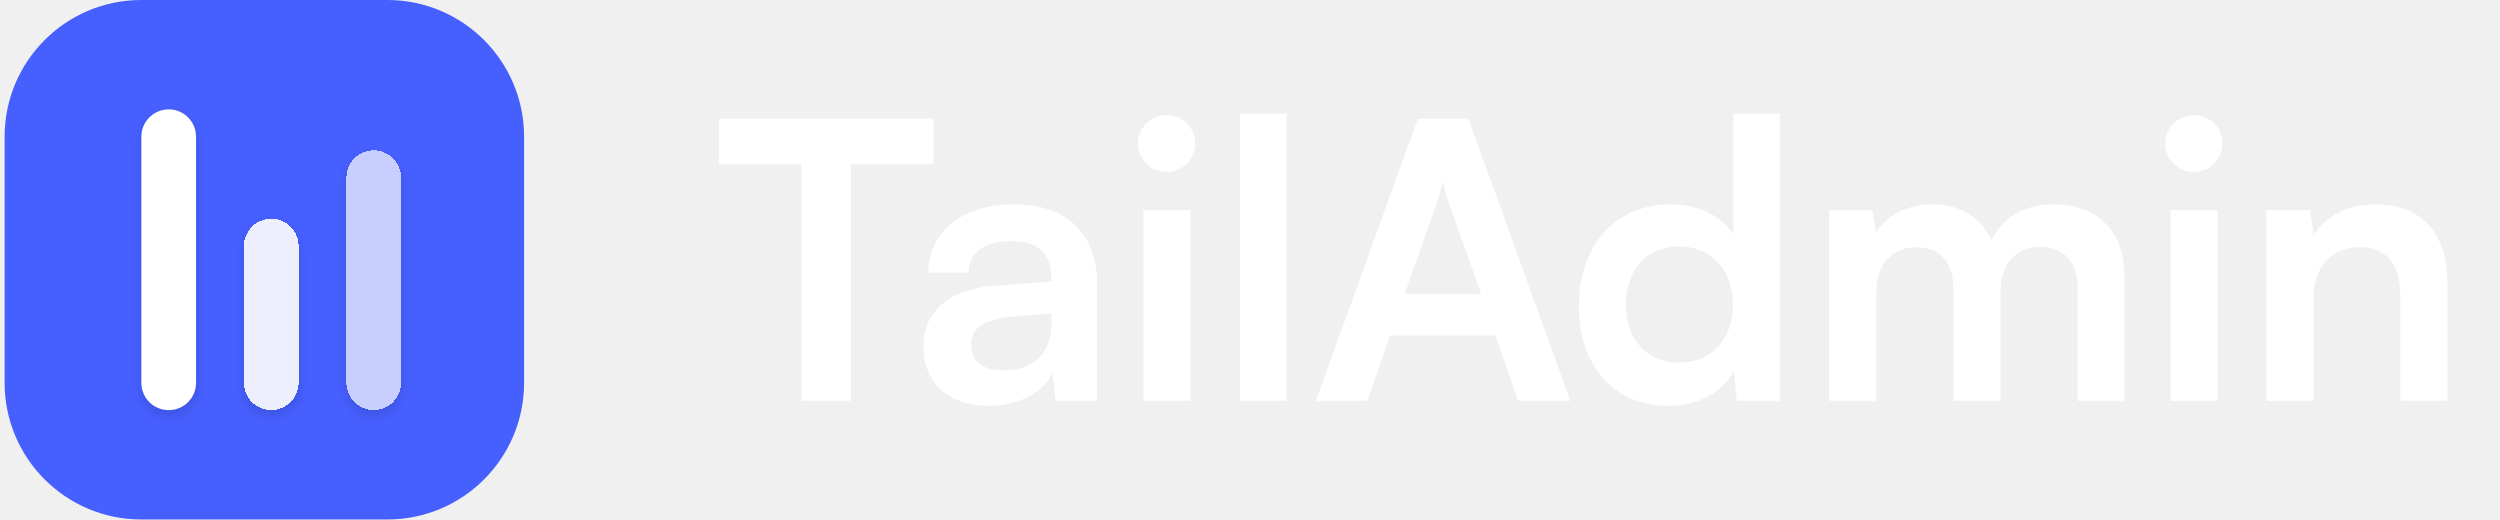
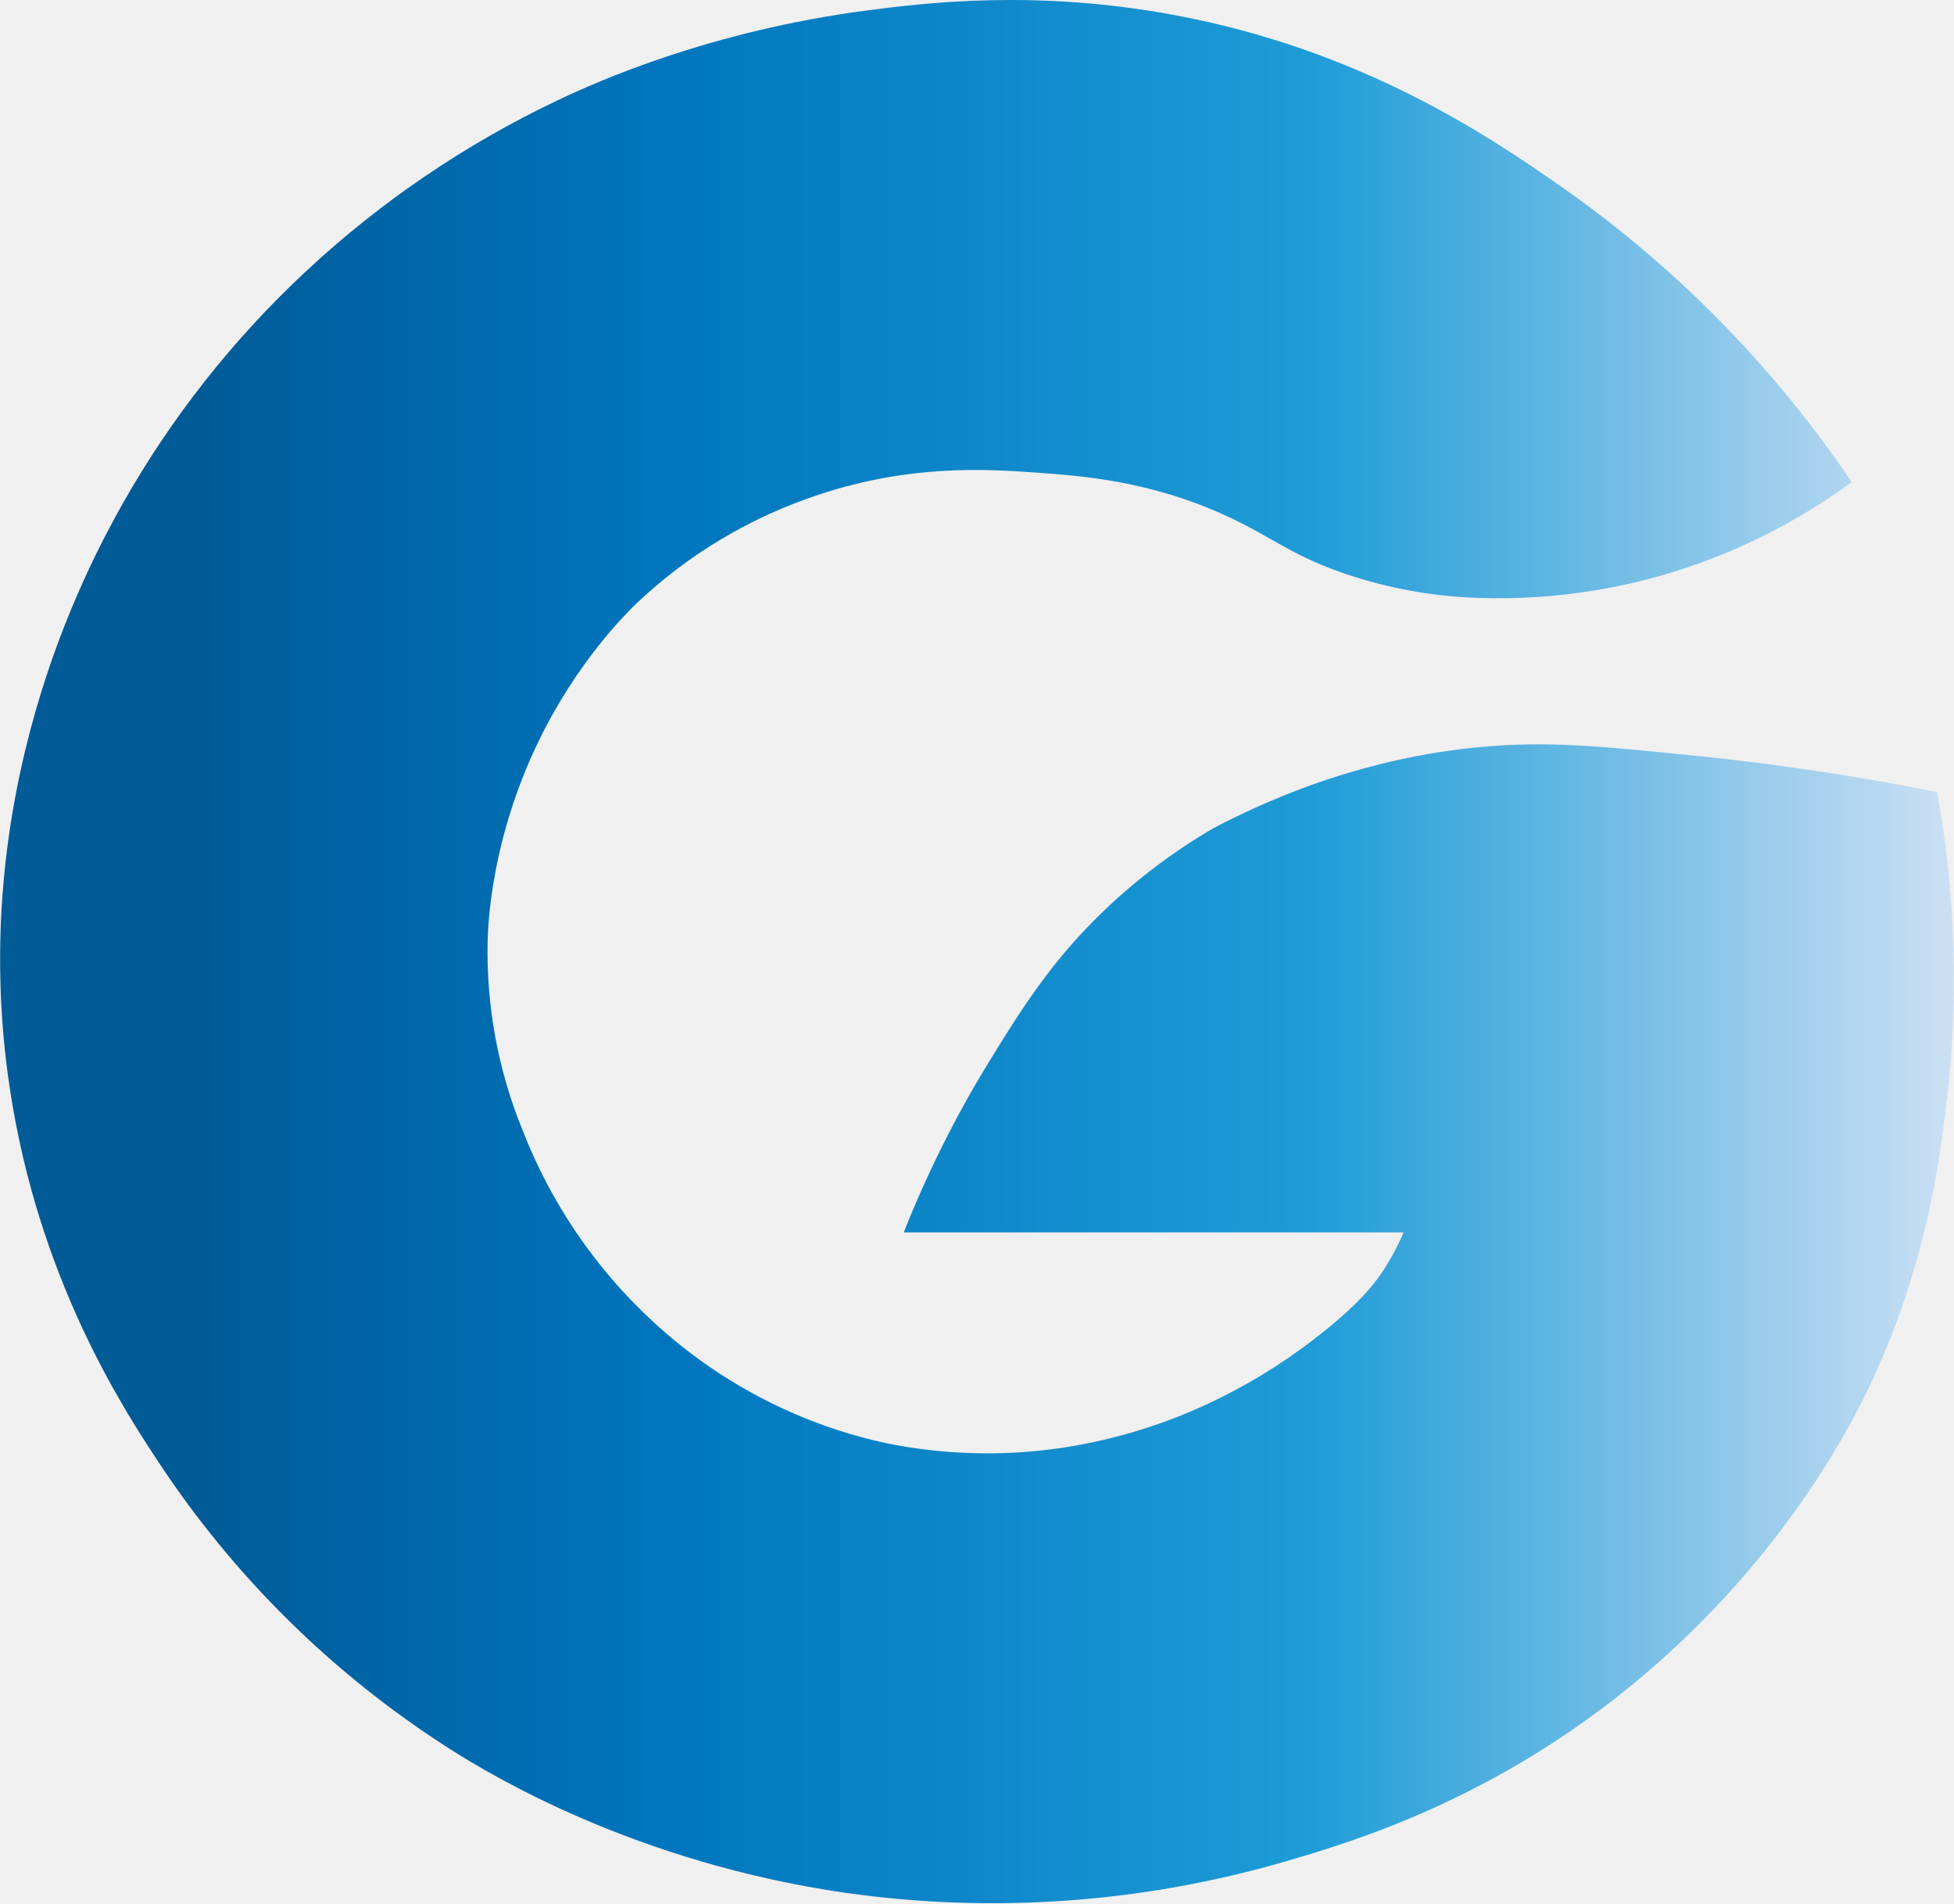
- <svg xmlns="http://www.w3.org/2000/svg" width="231" height="48" viewBox="0 0 231 48" fill="none">
-   <path d="M0.426 12.632C0.426 5.655 6.081 0 13.057 0H35.794C42.77 0 48.426 5.655 48.426 12.632V35.368C48.426 42.345 42.77 48 35.794 48H13.057C6.081 48 0.426 42.345 0.426 35.368V12.632Z" fill="#465FFF" />
-   <g filter="url(#filter0_d_3903_56743)">
-     <path d="M13.062 12.632C13.062 11.237 14.193 10.106 15.588 10.106C16.983 10.106 18.114 11.237 18.114 12.632V35.369C18.114 36.764 16.983 37.895 15.588 37.895C14.193 37.895 13.062 36.764 13.062 35.369V12.632Z" fill="white" />
-   </g>
-   <g filter="url(#filter1_d_3903_56743)">
-     <path d="M22.539 22.735C22.539 21.34 23.67 20.209 25.065 20.209C26.461 20.209 27.592 21.34 27.592 22.735V35.367C27.592 36.762 26.461 37.893 25.065 37.893C23.67 37.893 22.539 36.762 22.539 35.367V22.735Z" fill="white" fill-opacity="0.9" shape-rendering="crispEdges" />
-   </g>
-   <g filter="url(#filter2_d_3903_56743)">
-     <path d="M32.008 16.419C32.008 15.024 33.139 13.893 34.534 13.893C35.929 13.893 37.06 15.024 37.06 16.419V35.366C37.06 36.761 35.929 37.893 34.534 37.893C33.139 37.893 32.008 36.761 32.008 35.366V16.419Z" fill="white" fill-opacity="0.7" shape-rendering="crispEdges" />
-   </g>
-   <path d="M66.426 15.172H74.058V37.036H78.624V15.172H86.257V10.964H66.426V15.172Z" fill="white" />
-   <path d="M91.352 37.5C94.098 37.5 96.488 36.252 97.237 34.433L97.558 37.036H101.375V26.336C101.375 21.45 98.45 18.882 93.706 18.882C88.927 18.882 85.788 21.378 85.788 25.195H89.497C89.497 23.34 90.924 22.27 93.492 22.27C95.704 22.27 97.13 23.233 97.13 25.623V26.015L91.851 26.407C87.678 26.729 85.324 28.762 85.324 32.007C85.324 35.324 87.607 37.5 91.352 37.5ZM92.779 34.219C90.817 34.219 89.747 33.434 89.747 31.829C89.747 30.402 90.781 29.511 93.492 29.261L97.166 28.976V29.903C97.166 32.614 95.454 34.219 92.779 34.219Z" fill="white" />
-   <path d="M107.825 15.886C109.252 15.886 110.429 14.709 110.429 13.246C110.429 11.784 109.252 10.643 107.825 10.643C106.327 10.643 105.15 11.784 105.15 13.246C105.15 14.709 106.327 15.886 107.825 15.886ZM105.649 37.036H110.001V19.417H105.649V37.036Z" fill="white" />
-   <path d="M118.883 37.036V10.5H114.568V37.036H118.883Z" fill="white" />
-   <path d="M126.337 37.036L128.441 31.009H138.179L140.283 37.036H145.098L135.682 10.964H131.009L121.593 37.036H126.337ZM132.757 18.739C133.007 18.026 133.221 17.241 133.328 16.742C133.399 17.277 133.649 18.061 133.863 18.739L136.859 27.157H129.797L132.757 18.739Z" fill="white" />
-   <path d="M154.165 37.5C156.84 37.5 159.122 36.323 160.192 34.29L160.478 37.036H164.472V10.5H160.157V21.664C159.051 19.916 156.875 18.882 154.414 18.882C149.1 18.882 145.89 22.805 145.89 28.298C145.89 33.755 149.064 37.5 154.165 37.5ZM155.128 33.505C152.096 33.505 150.241 31.294 150.241 28.155C150.241 25.017 152.096 22.77 155.128 22.77C158.159 22.77 160.121 24.981 160.121 28.155C160.121 31.33 158.159 33.505 155.128 33.505Z" fill="white" />
-   <path d="M173.359 37.036V27.049C173.359 24.196 175.035 22.841 177.104 22.841C179.172 22.841 180.492 24.16 180.492 26.622V37.036H184.843V27.049C184.843 24.16 186.448 22.805 188.553 22.805C190.621 22.805 191.977 24.125 191.977 26.657V37.036H196.292V25.516C196.292 21.45 193.938 18.882 189.658 18.882C186.983 18.882 184.915 20.201 184.023 22.235C183.096 20.201 181.241 18.882 178.566 18.882C176.034 18.882 174.25 20.023 173.359 21.485L173.002 19.417H169.007V37.036H173.359Z" fill="white" />
-   <path d="M202.74 15.886C204.167 15.886 205.344 14.709 205.344 13.246C205.344 11.784 204.167 10.643 202.74 10.643C201.242 10.643 200.065 11.784 200.065 13.246C200.065 14.709 201.242 15.886 202.74 15.886ZM200.564 37.036H204.916V19.417H200.564V37.036Z" fill="white" />
-   <path d="M213.763 37.036V27.549C213.763 24.695 215.403 22.841 218.078 22.841C220.325 22.841 221.788 24.267 221.788 27.228V37.036H226.139V26.194C226.139 21.628 223.856 18.882 219.434 18.882C217.044 18.882 214.904 19.916 213.798 21.7L213.442 19.417H209.411V37.036H213.763Z" fill="white" />
+ <svg xmlns="http://www.w3.org/2000/svg" id="Layer_1" data-name="Layer 1" viewBox="0 0 701.45 683.23">
  <defs>
-     <filter id="filter0_d_3903_56743" x="12.062" y="9.606" width="7.053" height="29.79" filterUnits="userSpaceOnUse" color-interpolation-filters="sRGB">
-       <feFlood flood-opacity="0" result="BackgroundImageFix" />
-       <feColorMatrix in="SourceAlpha" type="matrix" values="0 0 0 0 0 0 0 0 0 0 0 0 0 0 0 0 0 0 127 0" result="hardAlpha" />
-       <feOffset dy="0.5" />
-       <feGaussianBlur stdDeviation="0.5" />
-       <feComposite in2="hardAlpha" operator="out" />
-       <feColorMatrix type="matrix" values="0 0 0 0 0 0 0 0 0 0 0 0 0 0 0 0 0 0 0.12 0" />
-       <feBlend mode="normal" in2="BackgroundImageFix" result="effect1_dropShadow_3903_56743" />
-       <feBlend mode="normal" in="SourceGraphic" in2="effect1_dropShadow_3903_56743" result="shape" />
-     </filter>
-     <filter id="filter1_d_3903_56743" x="21.539" y="19.709" width="7.053" height="19.684" filterUnits="userSpaceOnUse" color-interpolation-filters="sRGB">
-       <feFlood flood-opacity="0" result="BackgroundImageFix" />
-       <feColorMatrix in="SourceAlpha" type="matrix" values="0 0 0 0 0 0 0 0 0 0 0 0 0 0 0 0 0 0 127 0" result="hardAlpha" />
-       <feOffset dy="0.5" />
-       <feGaussianBlur stdDeviation="0.5" />
-       <feComposite in2="hardAlpha" operator="out" />
-       <feColorMatrix type="matrix" values="0 0 0 0 0 0 0 0 0 0 0 0 0 0 0 0 0 0 0.12 0" />
-       <feBlend mode="normal" in2="BackgroundImageFix" result="effect1_dropShadow_3903_56743" />
-       <feBlend mode="normal" in="SourceGraphic" in2="effect1_dropShadow_3903_56743" result="shape" />
-     </filter>
-     <filter id="filter2_d_3903_56743" x="31.008" y="13.393" width="7.053" height="26" filterUnits="userSpaceOnUse" color-interpolation-filters="sRGB">
-       <feFlood flood-opacity="0" result="BackgroundImageFix" />
-       <feColorMatrix in="SourceAlpha" type="matrix" values="0 0 0 0 0 0 0 0 0 0 0 0 0 0 0 0 0 0 127 0" result="hardAlpha" />
-       <feOffset dy="0.5" />
-       <feGaussianBlur stdDeviation="0.5" />
-       <feComposite in2="hardAlpha" operator="out" />
-       <feColorMatrix type="matrix" values="0 0 0 0 0 0 0 0 0 0 0 0 0 0 0 0 0 0 0.12 0" />
-       <feBlend mode="normal" in2="BackgroundImageFix" result="effect1_dropShadow_3903_56743" />
-       <feBlend mode="normal" in="SourceGraphic" in2="effect1_dropShadow_3903_56743" result="shape" />
-     </filter>
+     <style>.cls-1{fill:url(#linear-gradient);}</style>
+     <linearGradient id="linear-gradient" x1="199.02" y1="531.21" x2="900.46" y2="531.21" gradientUnits="userSpaceOnUse">
+       <stop offset="0.1" stop-color="#005b97" />
+       <stop offset="0.34" stop-color="#0075be" />
+       <stop offset="0.67" stop-color="#1e9cd7" />
+       <stop offset="1" stop-color="#cce0f4" />
+     </linearGradient>
  </defs>
+   <path class="cls-1" d="M863.76,362.66A409.08,409.08,0,0,0,758.93,256.21c-25.45-17.7-71.13-48.79-138.71-61.28-49.41-9.14-88.82-4.33-109.67-1.62-56.53,7.36-97.18,25.55-111.28,32.26A357.4,357.4,0,0,0,309,286.86a348.76,348.76,0,0,0-66.13,83.86c-12.71,22.77-56.33,103.68-40.32,209.67,10.22,67.66,39.94,113.74,53.23,133.86A351.86,351.86,0,0,0,360.56,817.47c15.11,9.61,66.66,40.72,141.93,51.61a376,376,0,0,0,158-11.28c25.07-7.31,75-22.4,125.8-64.52C841.7,747.41,866.2,696,871.82,683.61,890.39,642.88,895,608,897.63,586.84a373.38,373.38,0,0,0-3.23-112.9c-20.6-4.14-49.9-9.26-85.48-12.9-35-3.58-54.46-5.57-79-3.22-21.9,2.08-55.69,8.35-95.16,29a209.66,209.66,0,0,0-38.71,29c-19.32,18.34-30,35.49-41.93,54.83A396.37,396.37,0,0,0,523.45,632H702.88a87.08,87.08,0,0,1-8.26,15.12c-2.4,3.5-9.41,12.78-28.43,26.61a201.59,201.59,0,0,1-39.31,22.38,192.65,192.65,0,0,1-47.18,13.31,182.22,182.22,0,0,1-62.9-1.82,178.71,178.71,0,0,1-62.9-27.22,184.45,184.45,0,0,1-67.13-84.67,169.8,169.8,0,0,1-12.7-68.34c.16-6.08,1.3-36.49,18.14-71.37,13.79-28.55,31.23-45.85,35.08-49.59a174.5,174.5,0,0,1,65.92-39.32c32.58-10.76,59.55-9.12,77.42-7.86,16.64,1.18,41.32,2.92,69,15.73,15.82,7.33,22,13.38,40.52,20A164.26,164.26,0,0,0,724.86,404a212.55,212.55,0,0,0,101.6-19.36A215.88,215.88,0,0,0,863.76,362.66Z" transform="translate(-199.02 -189.6)" />
</svg>
